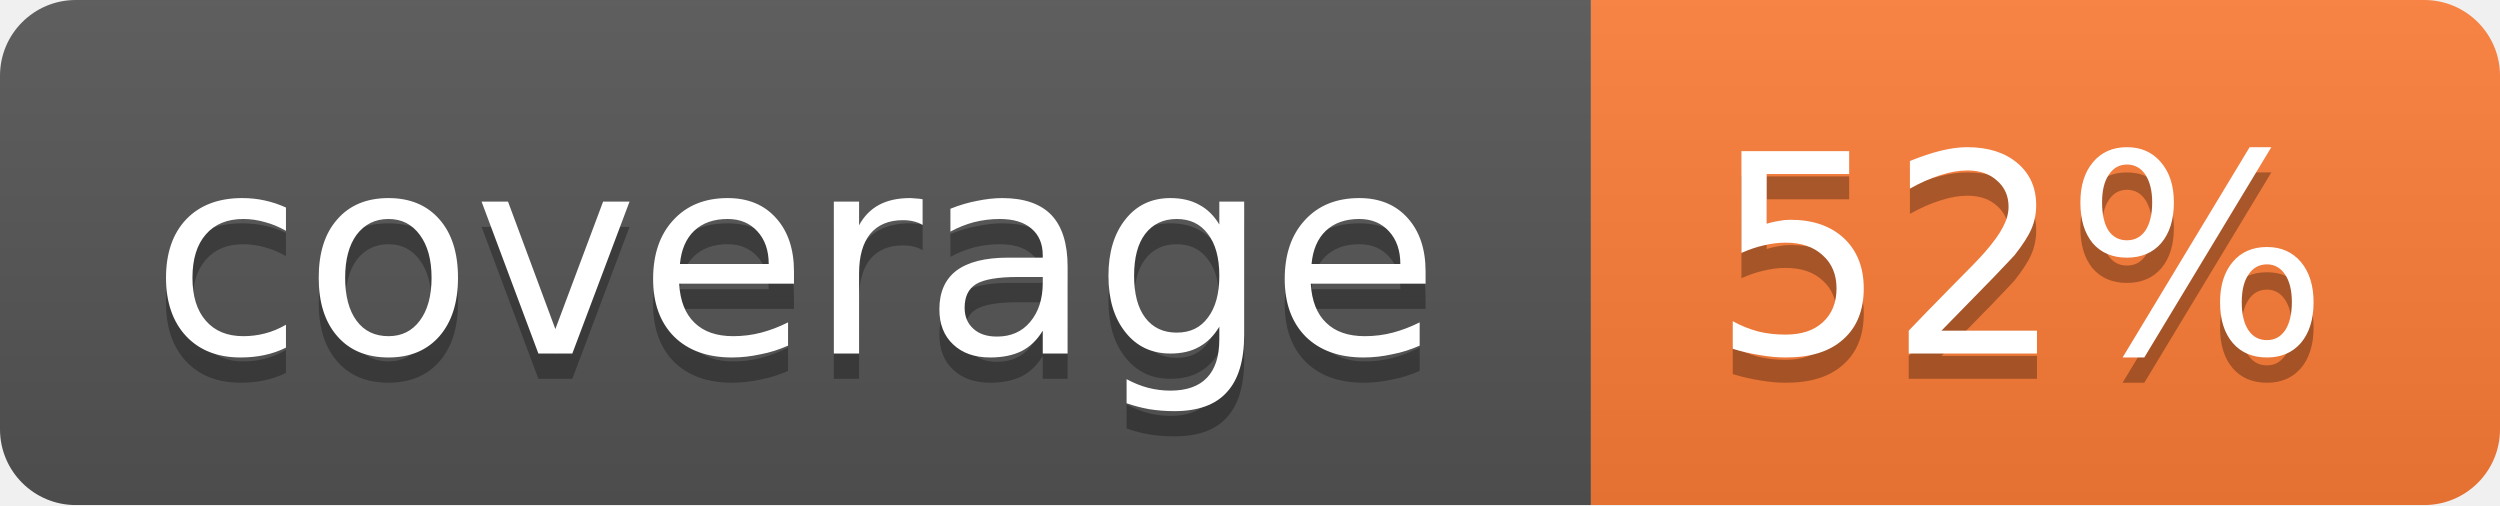
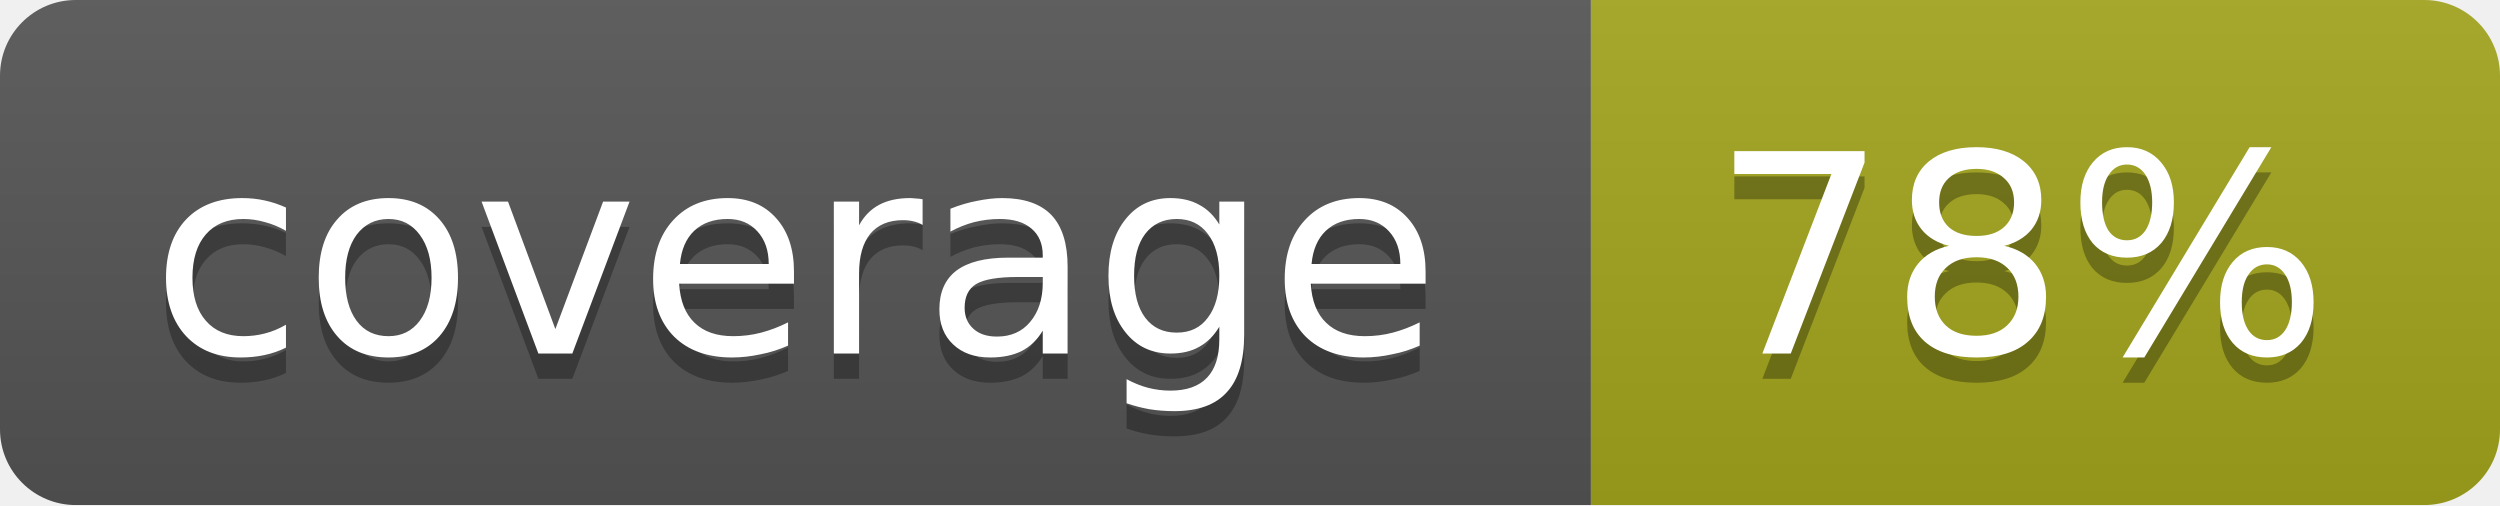
<svg xmlns="http://www.w3.org/2000/svg" width="99" height="20">
  <linearGradient id="b" x2="0" y2="100%">
    <stop offset="0" stop-color="#bbb" stop-opacity=".1" />
    <stop offset="1" stop-opacity=".1" />
  </linearGradient>
  <mask id="a">
    <rect width="99" height="20" rx="3" fill="#fff" />
  </mask>
  <g mask="url(#a)">
    <path fill="#555" d="M0 0h63v20H0z" />
-     <path fill="#fe7d37" d="M63 0h36v20H63z" />
+     <path fill="#a4a61d" d="M63 0h36v20H63z" />
    <path fill="url(#b)" d="M0 0h99v20H0z" />
  </g>
  <g fill="#fff" text-anchor="middle" font-family="DejaVu Sans,Verdana,Geneva,sans-serif" font-size="11">
    <text x="31.5" y="15" fill="#010101" fill-opacity=".3">coverage</text>
    <text x="31.5" y="14">coverage</text>
-     <text x="80" y="15" fill="#010101" fill-opacity=".3">52%</text>
-     <text x="80" y="14">52%</text>
+     <text x="80" y="15" fill="#010101" fill-opacity=".3">78%</text>
+     <text x="80" y="14">78%</text>
  </g>
</svg>
